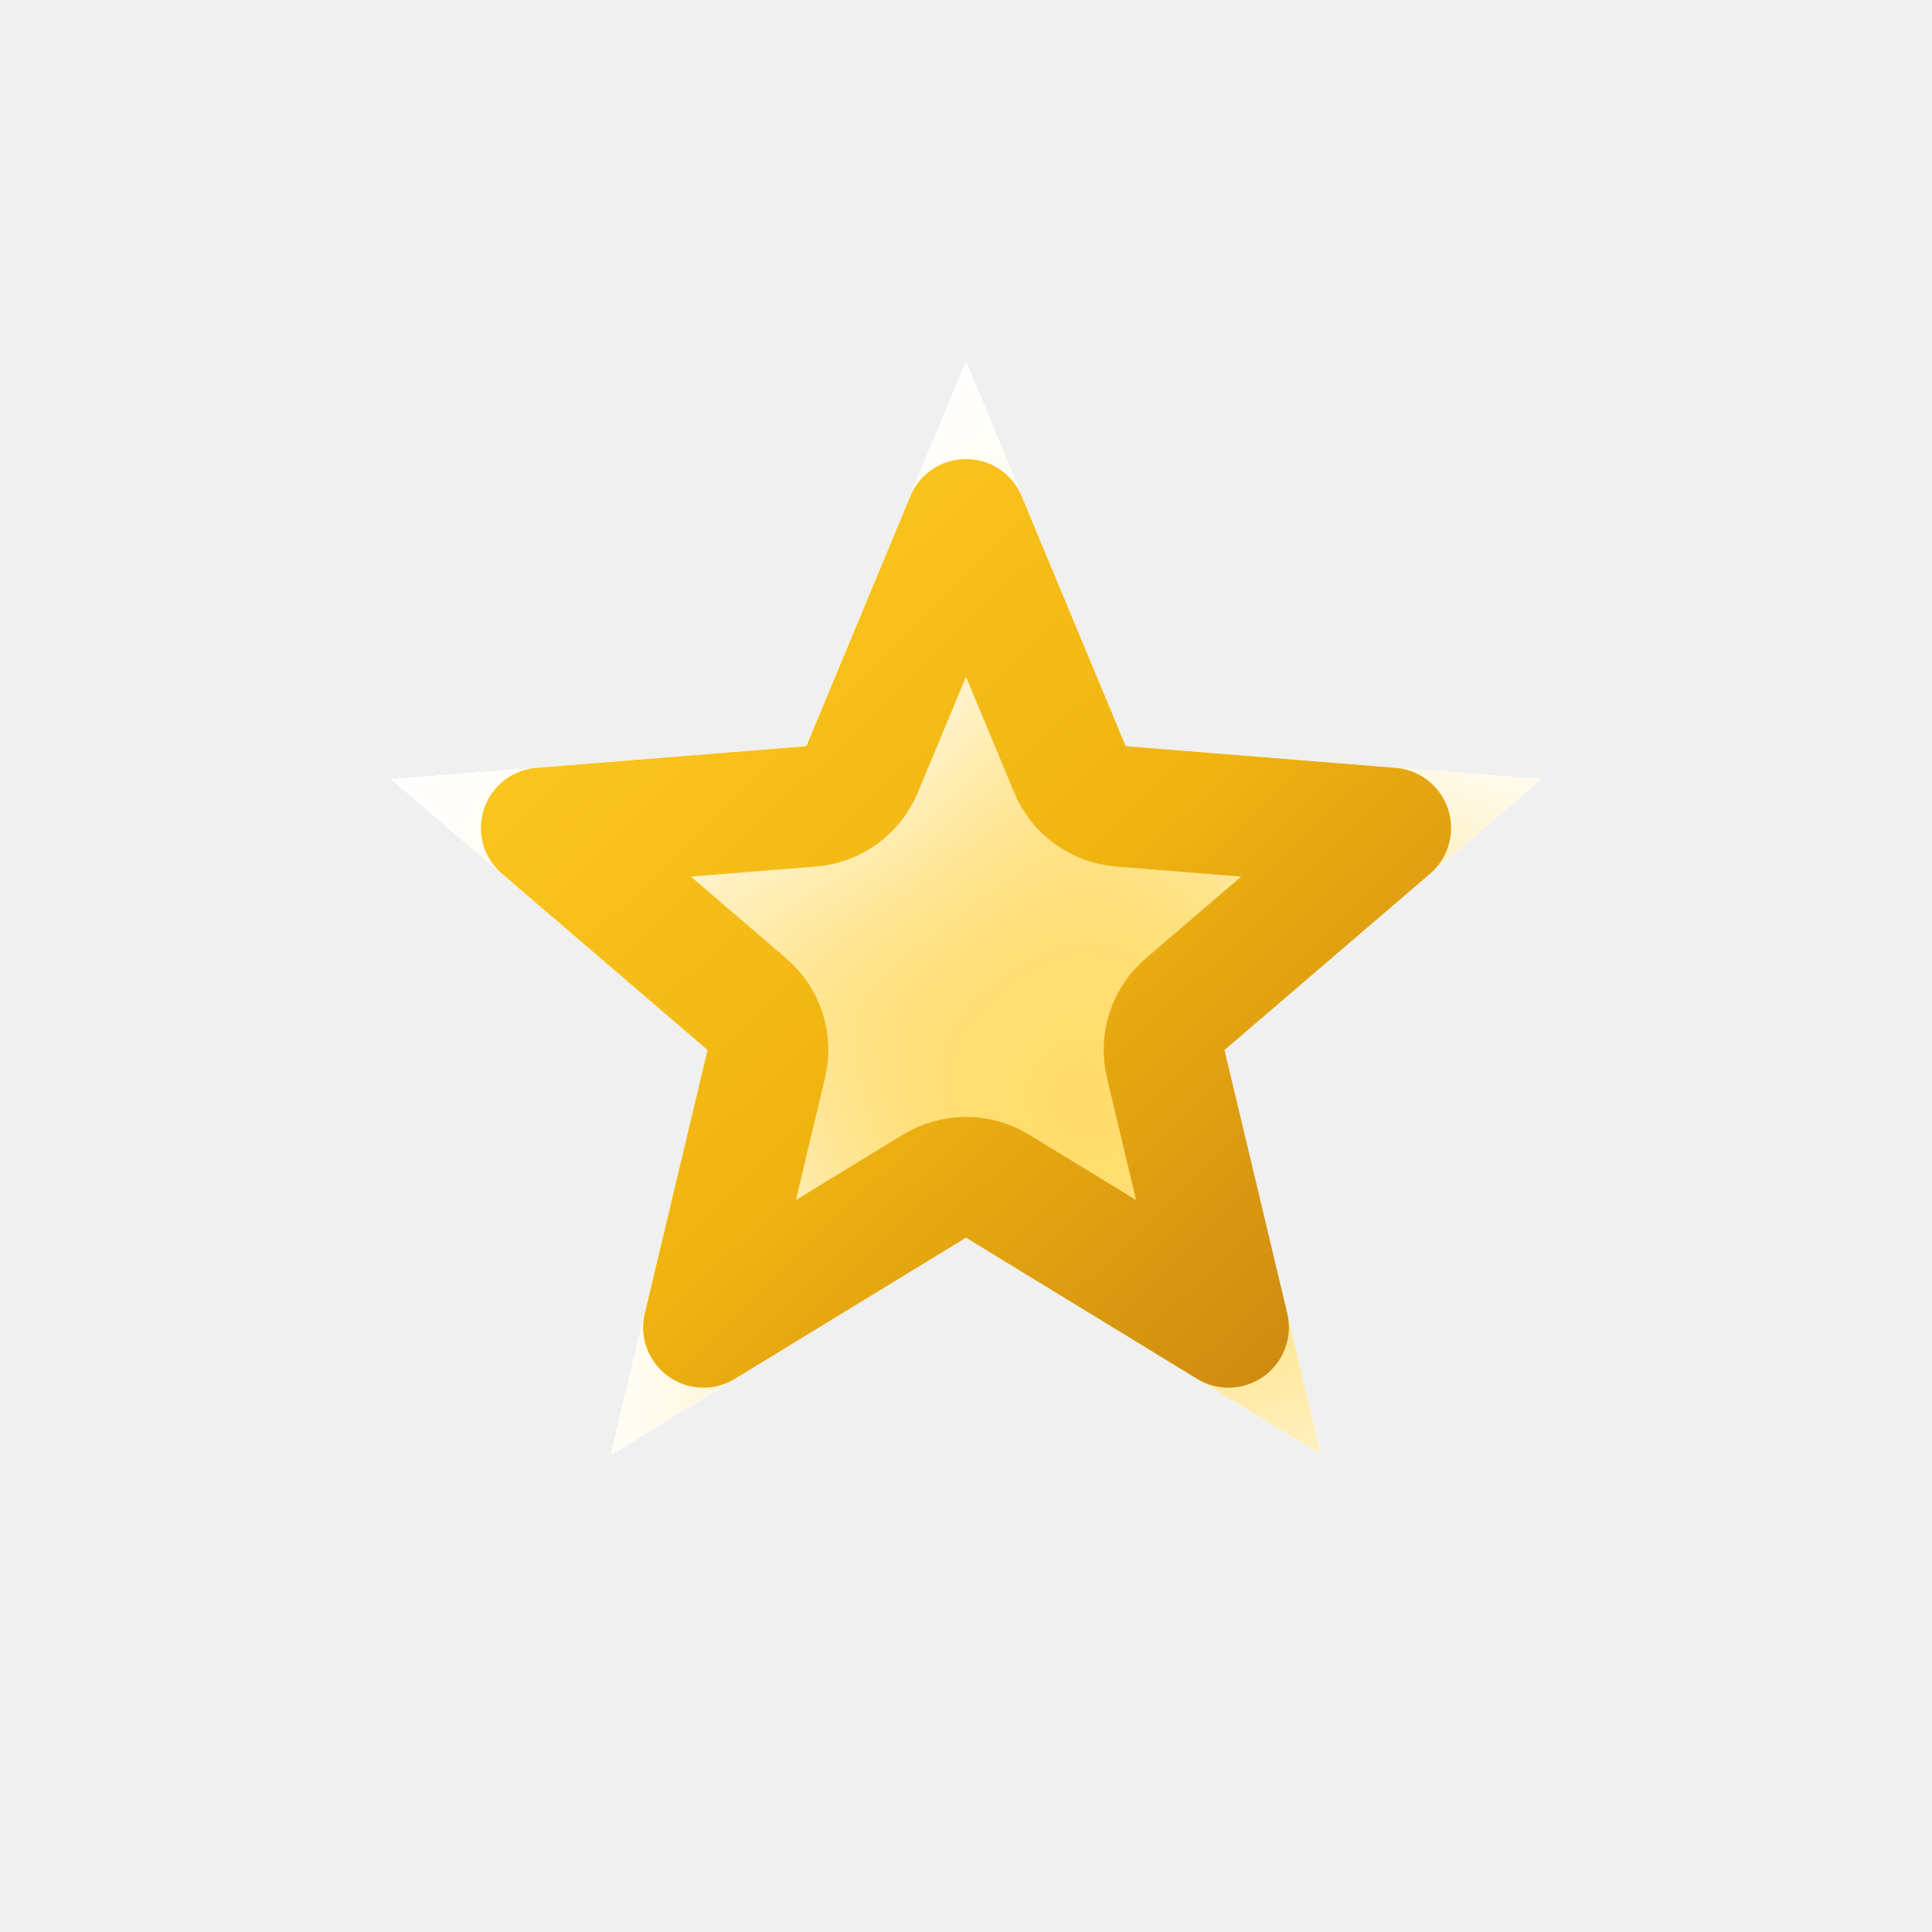
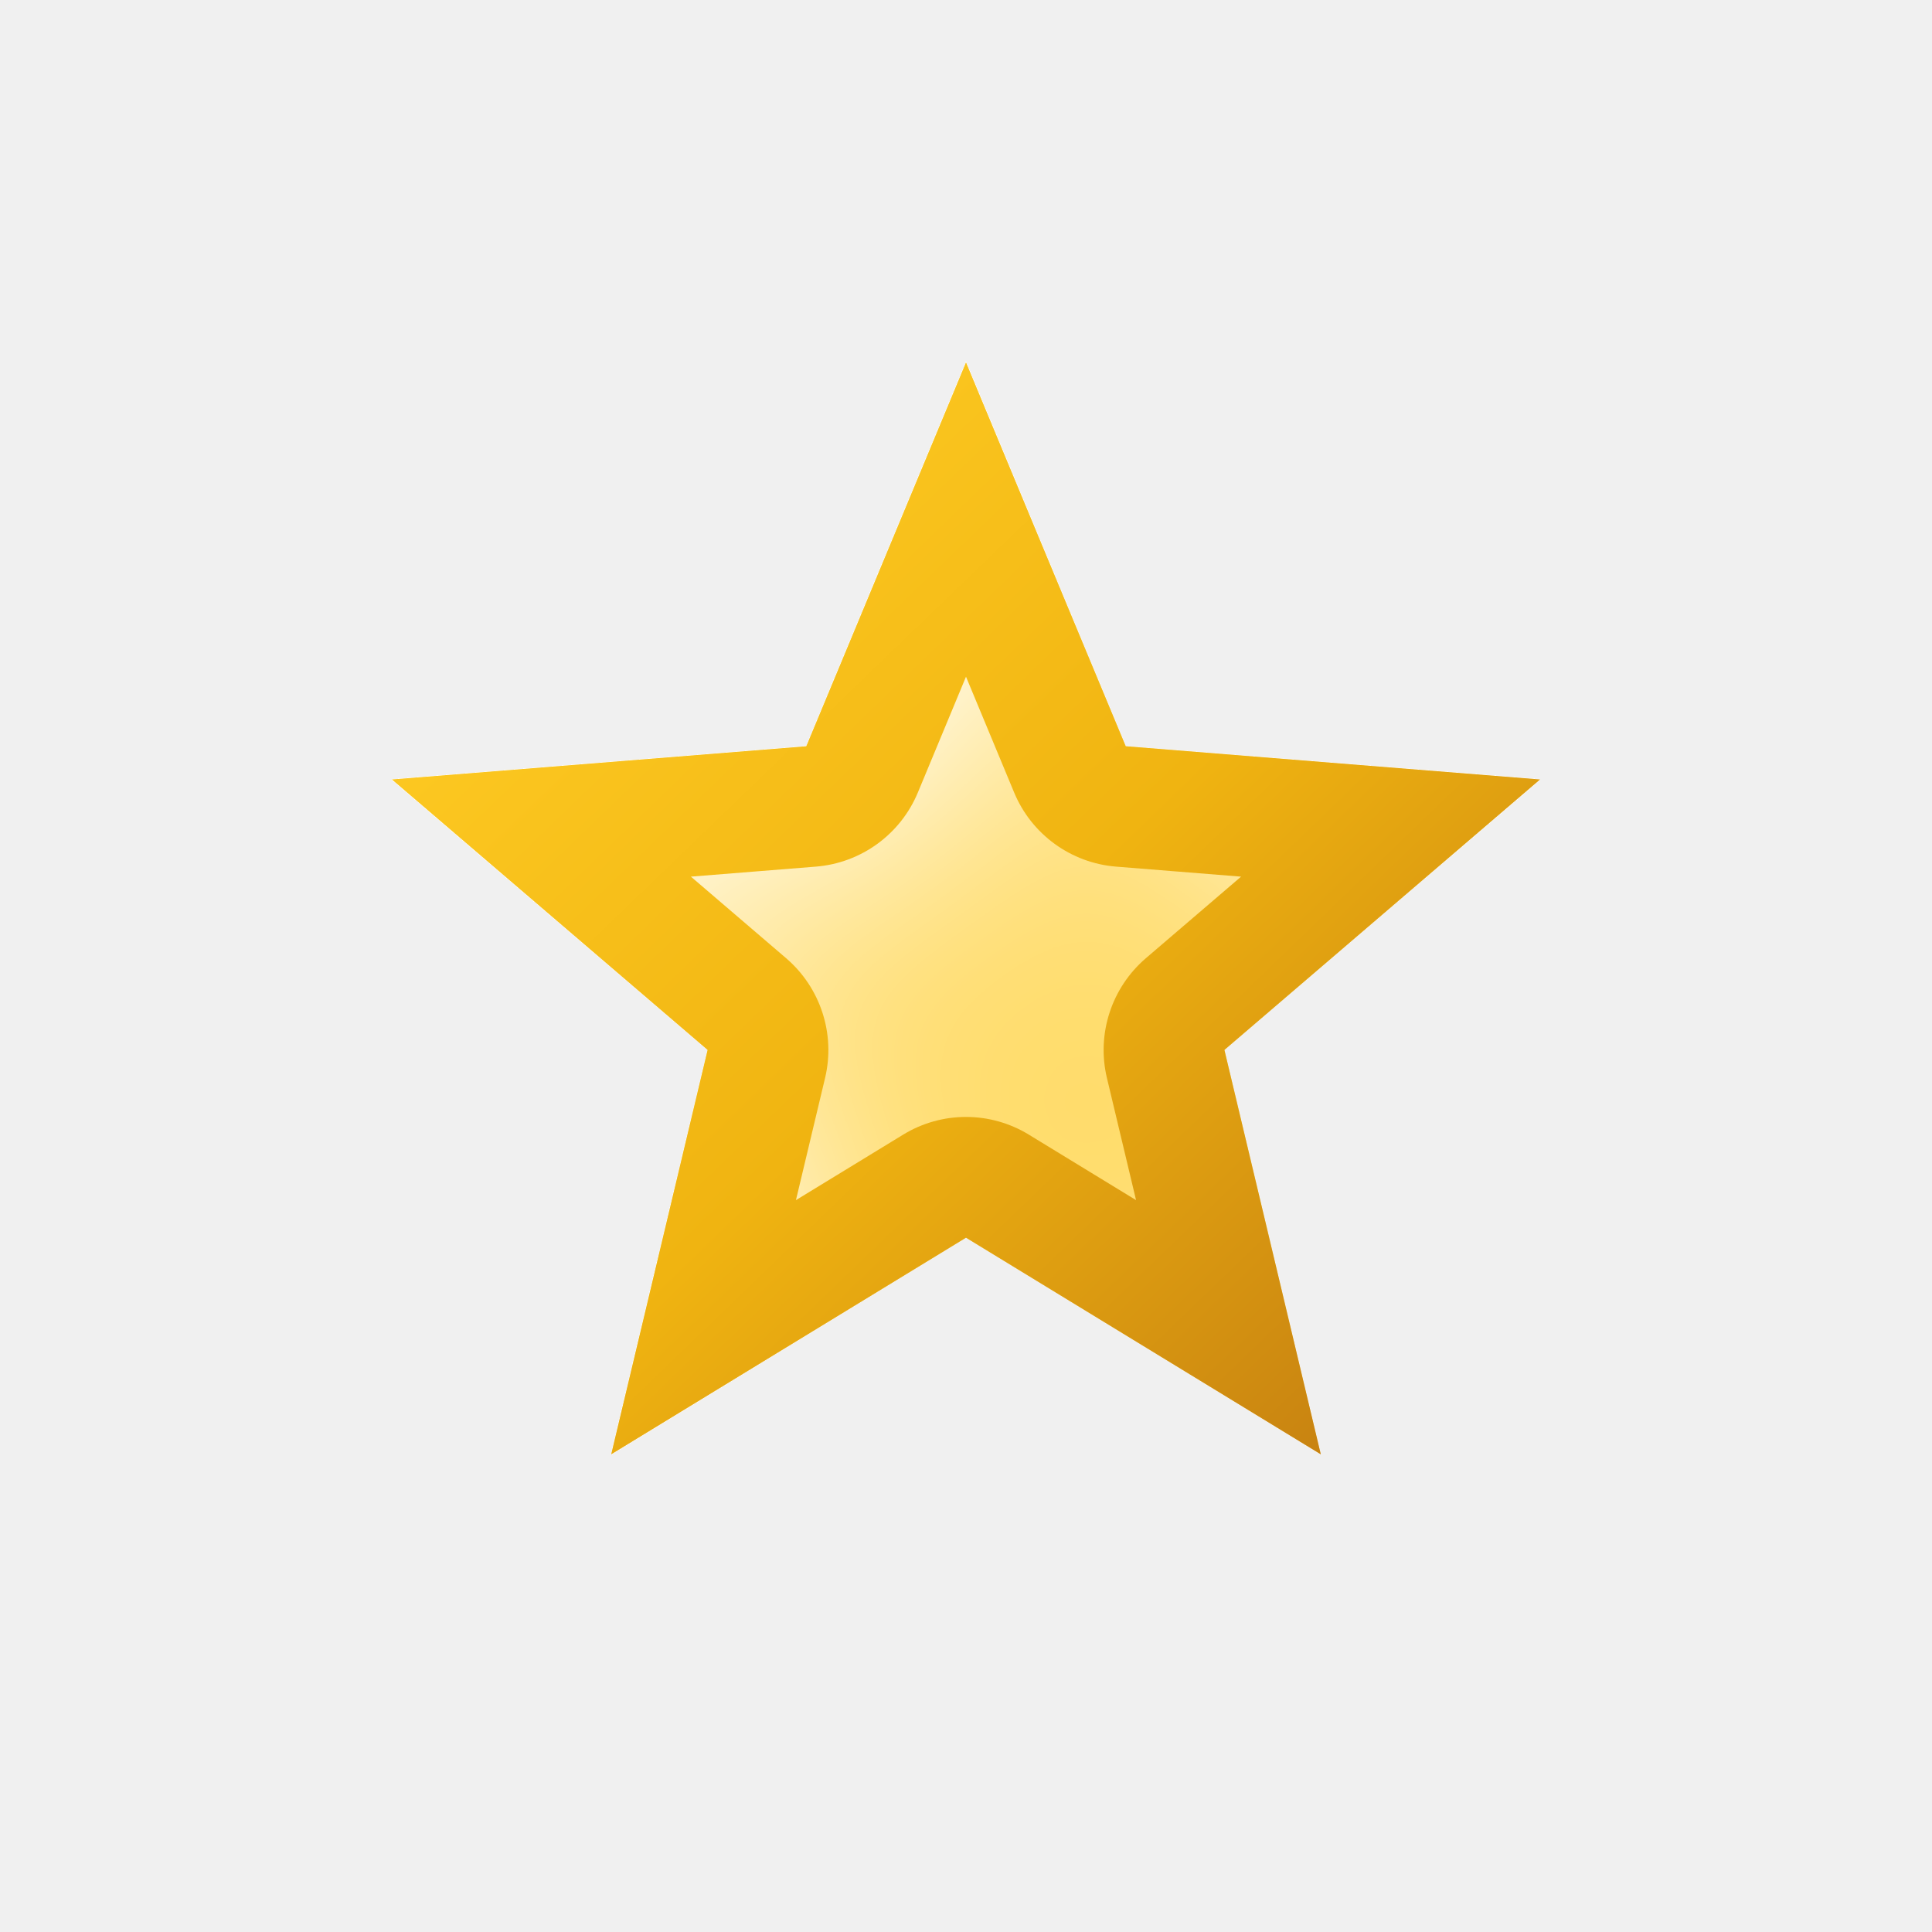
<svg xmlns="http://www.w3.org/2000/svg" width="16" height="16" viewBox="0 0 16 16" fill="none">
+   <mask id="path-1-inside-1_99_12595" fill="white">
+     <path d="M8 3L9.323 6.18L12.755 6.455L10.14 8.695L10.939 12.045L8 10.25L5.061 12.045L5.86 8.695L3.245 6.455L6.677 6.18L8 3Z" />
+   </mask>
  <g filter="url(#filter0_i_99_12595)">
    <path d="M8 3L9.323 6.18L12.755 6.455L10.14 8.695L10.939 12.045L8 10.25L5.061 12.045L5.86 8.695L3.245 6.455L6.677 6.18L8 3Z" fill="#FFDC6B" />
  </g>
-   <path d="M8 4.302L8.861 6.372C8.933 6.545 9.096 6.663 9.283 6.678L11.517 6.857L9.815 8.316C9.672 8.438 9.61 8.629 9.654 8.811L10.174 10.992L8.261 9.823C8.101 9.726 7.899 9.726 7.739 9.823L5.826 10.992L6.346 8.811C6.39 8.629 6.328 8.438 6.185 8.316L4.483 6.857L6.717 6.678C6.904 6.663 7.067 6.545 7.139 6.372L8 4.302Z" stroke="url(#paint0_linear_99_12595)" stroke-linejoin="round" />
+   <path d="M8 3L8.923 2.616L8 0.396L7.077 2.616L8 3ZM9.323 6.18L8.399 6.564C8.543 6.91 8.869 7.147 9.243 7.177L9.323 6.18ZM12.755 6.455L13.406 7.214L15.232 5.65L12.835 5.458L12.755 6.455ZM10.14 8.695L9.489 7.936C9.205 8.18 9.08 8.563 9.167 8.927L10.14 8.695ZM10.939 12.045L10.418 12.899L12.47 14.152L11.912 11.813L10.939 12.045ZM8 10.25L8.521 9.397C8.201 9.201 7.799 9.201 7.479 9.397L8 10.25ZM5.061 12.045L4.088 11.813L3.531 14.152L5.582 12.899L5.061 12.045ZM5.86 8.695L6.833 8.927C6.92 8.563 6.795 8.18 6.511 7.936L5.86 8.695ZM3.245 6.455L3.165 5.458L0.768 5.65L2.594 7.214L3.245 6.455ZM6.677 6.18L6.757 7.177C7.131 7.147 7.457 6.91 7.601 6.564L6.677 6.18ZM8 3L7.077 3.384L8.399 6.564L9.323 6.18L10.246 5.796L8.923 2.616L8 3ZM9.323 6.18L9.243 7.177L12.675 7.452L12.755 6.455L12.835 5.458L9.402 5.183L9.323 6.18ZM12.755 6.455L12.105 5.695L9.489 7.936L10.14 8.695L10.79 9.455L13.406 7.214L12.755 6.455ZM10.14 8.695L9.167 8.927L9.966 12.277L10.939 12.045L11.912 11.813L11.113 8.463L10.14 8.695ZM10.939 12.045L11.46 11.192L8.521 9.397L8 10.25L7.479 11.103L10.418 12.899L10.939 12.045ZM8 10.25L7.479 9.397L4.54 11.192L5.061 12.045L5.582 12.899L8.521 11.103L8 10.25ZM5.061 12.045L6.034 12.277L6.833 8.927L5.86 8.695L4.887 8.463L4.088 11.813L5.061 12.045ZM5.86 8.695L6.511 7.936L3.895 5.695L3.245 6.455L2.594 7.214L5.21 9.455L5.86 8.695ZM3.245 6.455L3.325 7.452L6.757 7.177L6.677 6.18L6.598 5.183L3.165 5.458L3.245 6.455ZM6.677 6.18L7.601 6.564L8.923 3.384L8 3L7.077 2.616L5.754 5.796L6.677 6.18Z" fill="url(#paint0_linear_99_12595)" mask="url(#path-1-inside-1_99_12595)" />
  <defs>
    <filter id="filter0_i_99_12595" x="3.245" y="3" width="10.511" height="10.045" filterUnits="userSpaceOnUse" color-interpolation-filters="sRGB">
      <feFlood flood-opacity="0" result="BackgroundImageFix" />
      <feBlend mode="normal" in="SourceGraphic" in2="BackgroundImageFix" result="shape" />
      <feColorMatrix in="SourceAlpha" type="matrix" values="0 0 0 0 0 0 0 0 0 0 0 0 0 0 0 0 0 0 127 0" result="hardAlpha" />
      <feOffset dx="1" dy="1" />
      <feGaussianBlur stdDeviation="1" />
      <feComposite in2="hardAlpha" operator="arithmetic" k2="-1" k3="1" />
      <feColorMatrix type="matrix" values="0 0 0 0 1 0 0 0 0 1 0 0 0 0 1 0 0 0 1 0" />
      <feBlend mode="hard-light" in2="shape" result="effect1_innerShadow_99_12595" />
    </filter>
    <linearGradient id="paint0_linear_99_12595" x1="5" y1="4.333" x2="11.72" y2="11.306" gradientUnits="userSpaceOnUse">
      <stop stop-color="#FDC922" />
      <stop offset="0.5" stop-color="#F0B411" />
      <stop offset="1" stop-color="#C88311" />
    </linearGradient>
  </defs>
</svg>
